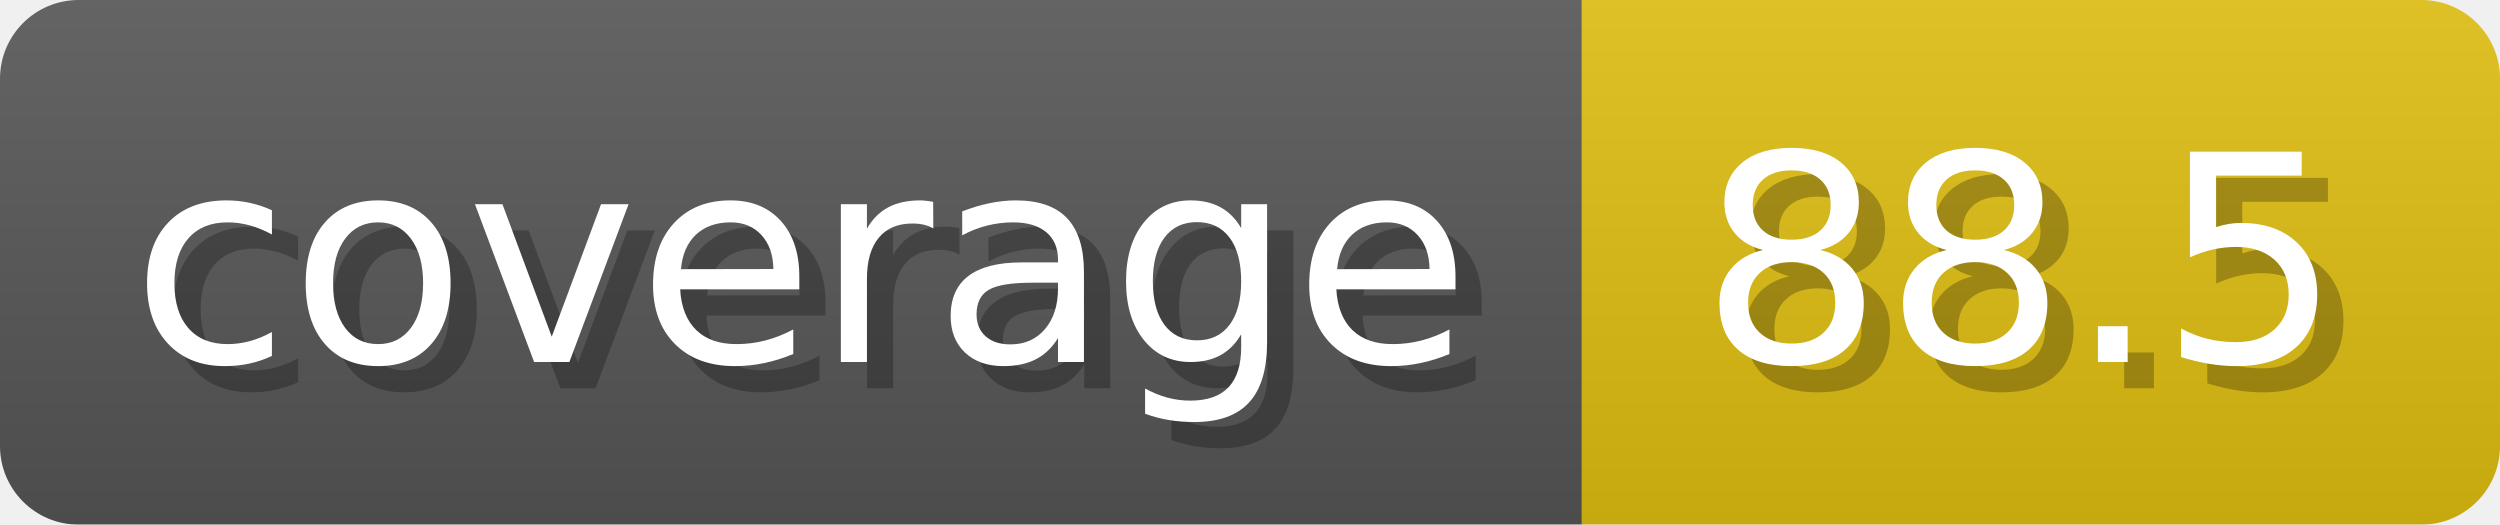
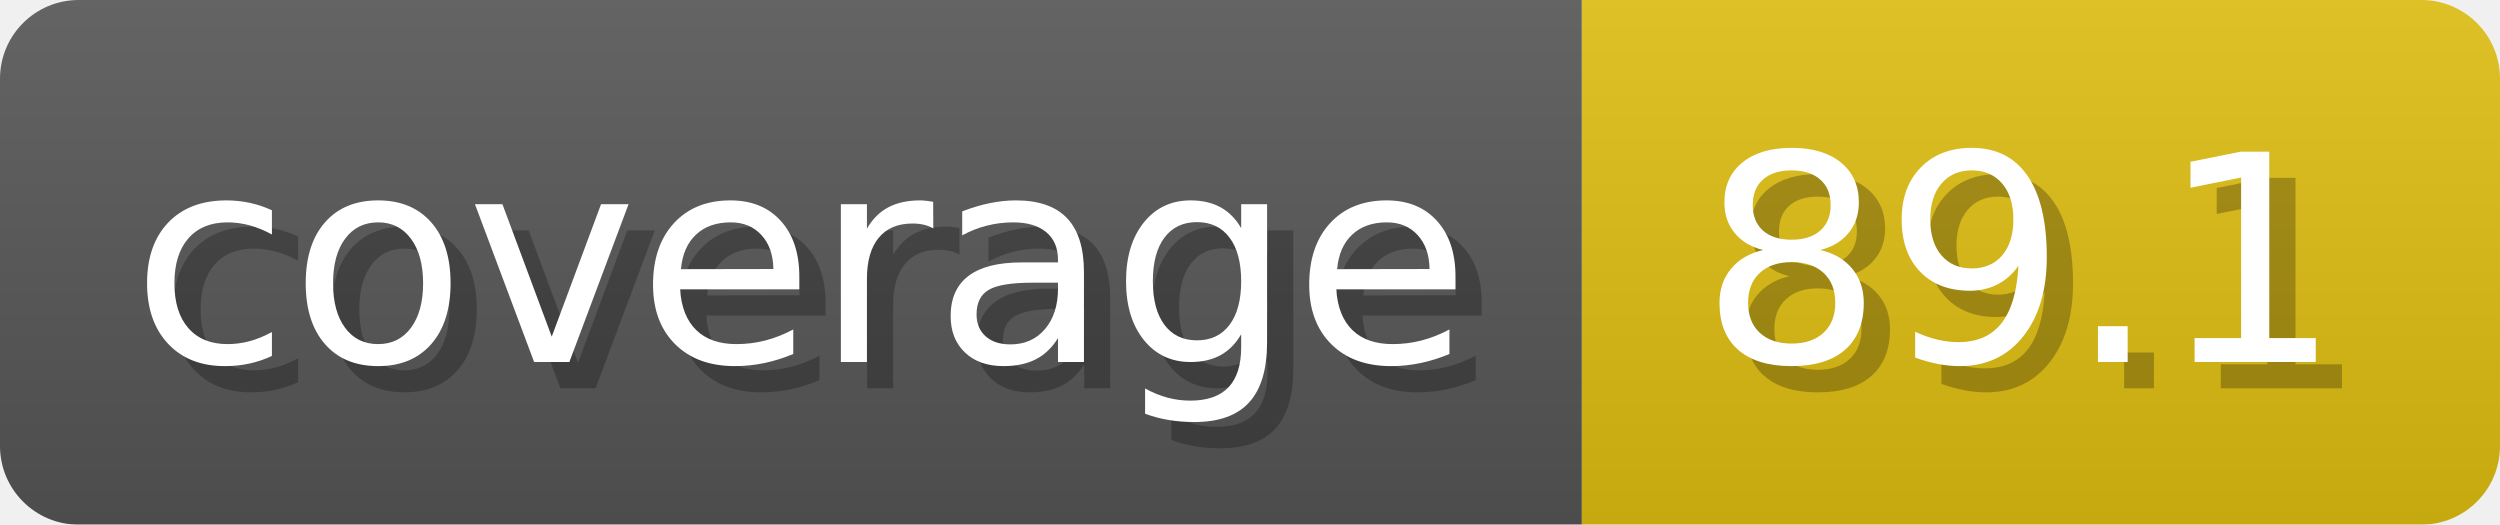
- <svg xmlns="http://www.w3.org/2000/svg" width="95.3" height="20" viewBox="0 0 953 200" role="img" aria-label="coverage: 88.5">
+ <svg xmlns="http://www.w3.org/2000/svg" width="95.3" height="20" viewBox="0 0 953 200" role="img" aria-label="coverage: 89.1">
  <linearGradient id="a" x2="0" y2="100%">
    <stop offset="0" stop-opacity=".1" stop-color="#EEE" />
    <stop offset="1" stop-opacity=".1" />
  </linearGradient>
  <mask id="m">
    <rect width="953" height="200" rx="30" fill="#FFF" />
  </mask>
  <g mask="url(#m)">
    <rect width="603" height="200" fill="#555" />
    <rect width="350" height="200" fill="#DB1" x="603" />
    <rect width="953" height="200" fill="url(#a)" />
  </g>
  <g aria-hidden="true" fill="#fff" text-anchor="start" font-family="Verdana,DejaVu Sans,sans-serif" font-size="110">
    <text x="60" y="148" textLength="503" fill="#000" opacity="0.25">coverage</text>
    <text x="50" y="138" textLength="503">coverage</text>
-     <text x="658" y="148" textLength="250" fill="#000" opacity="0.25">88.5</text>
-     <text x="648" y="138" textLength="250">88.5</text>
+     <text x="658" y="148" textLength="250" fill="#000" opacity="0.25">89.1</text>
+     <text x="648" y="138" textLength="250">89.1</text>
  </g>
</svg>
